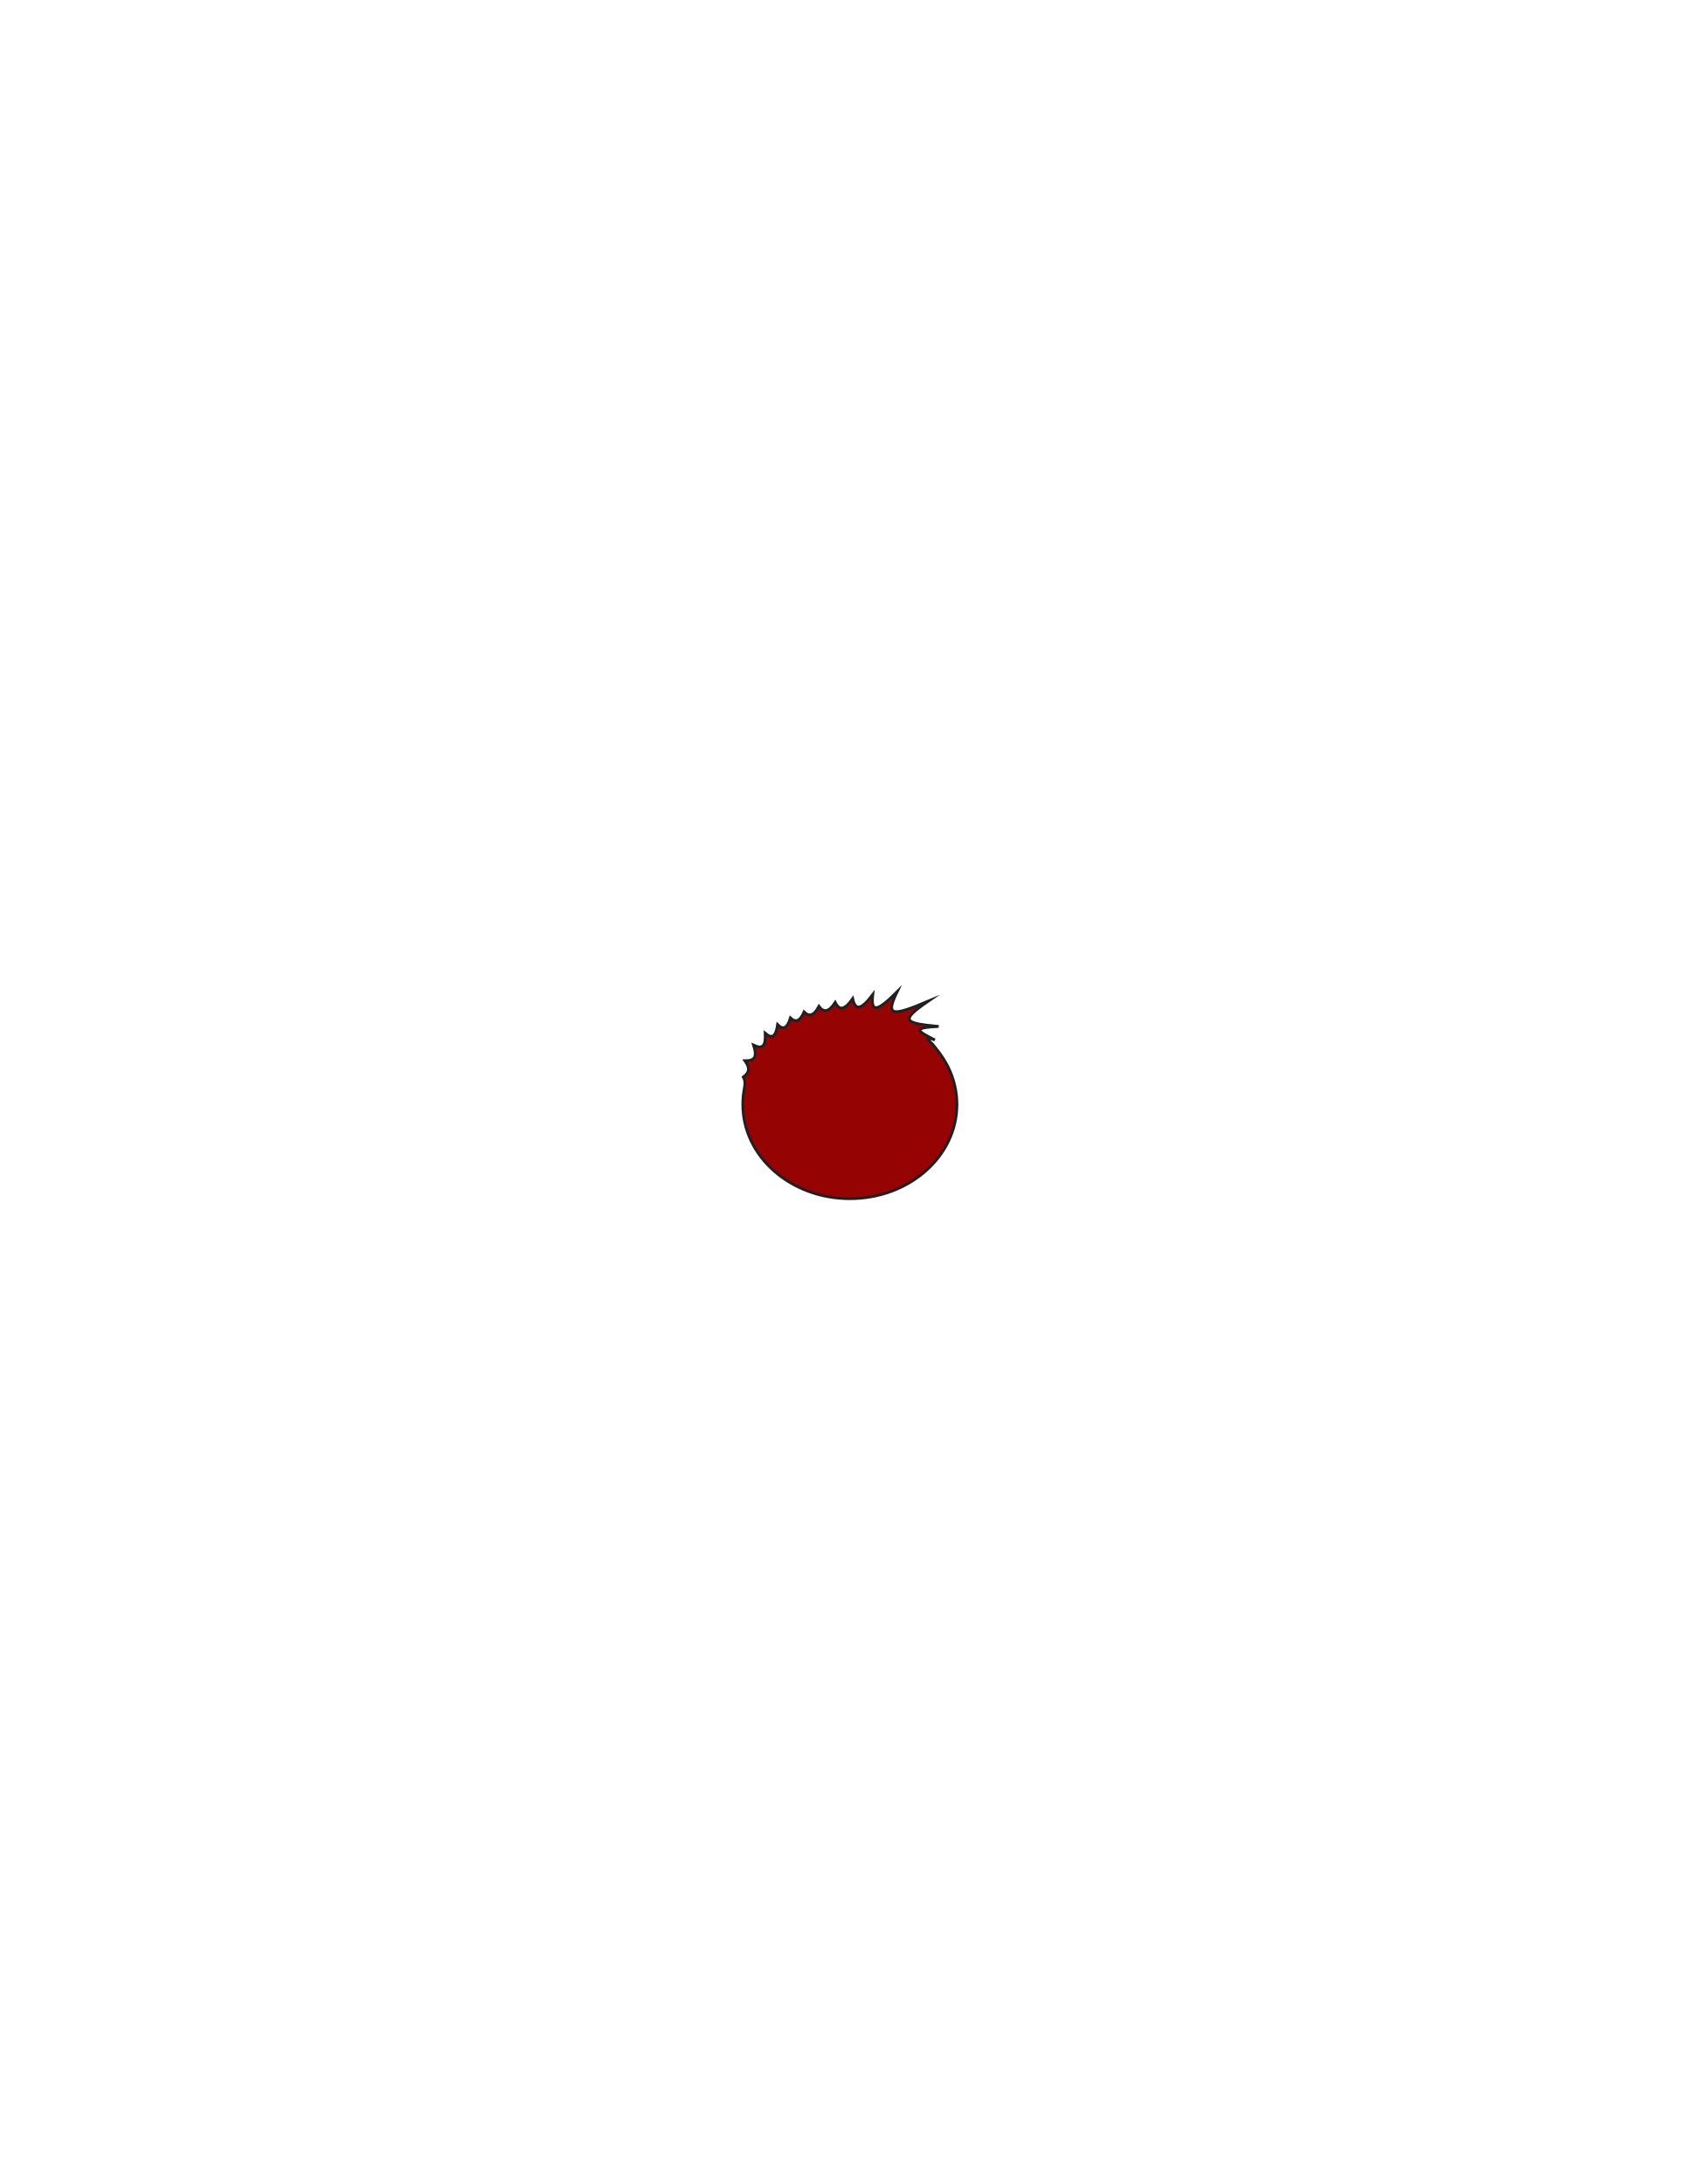
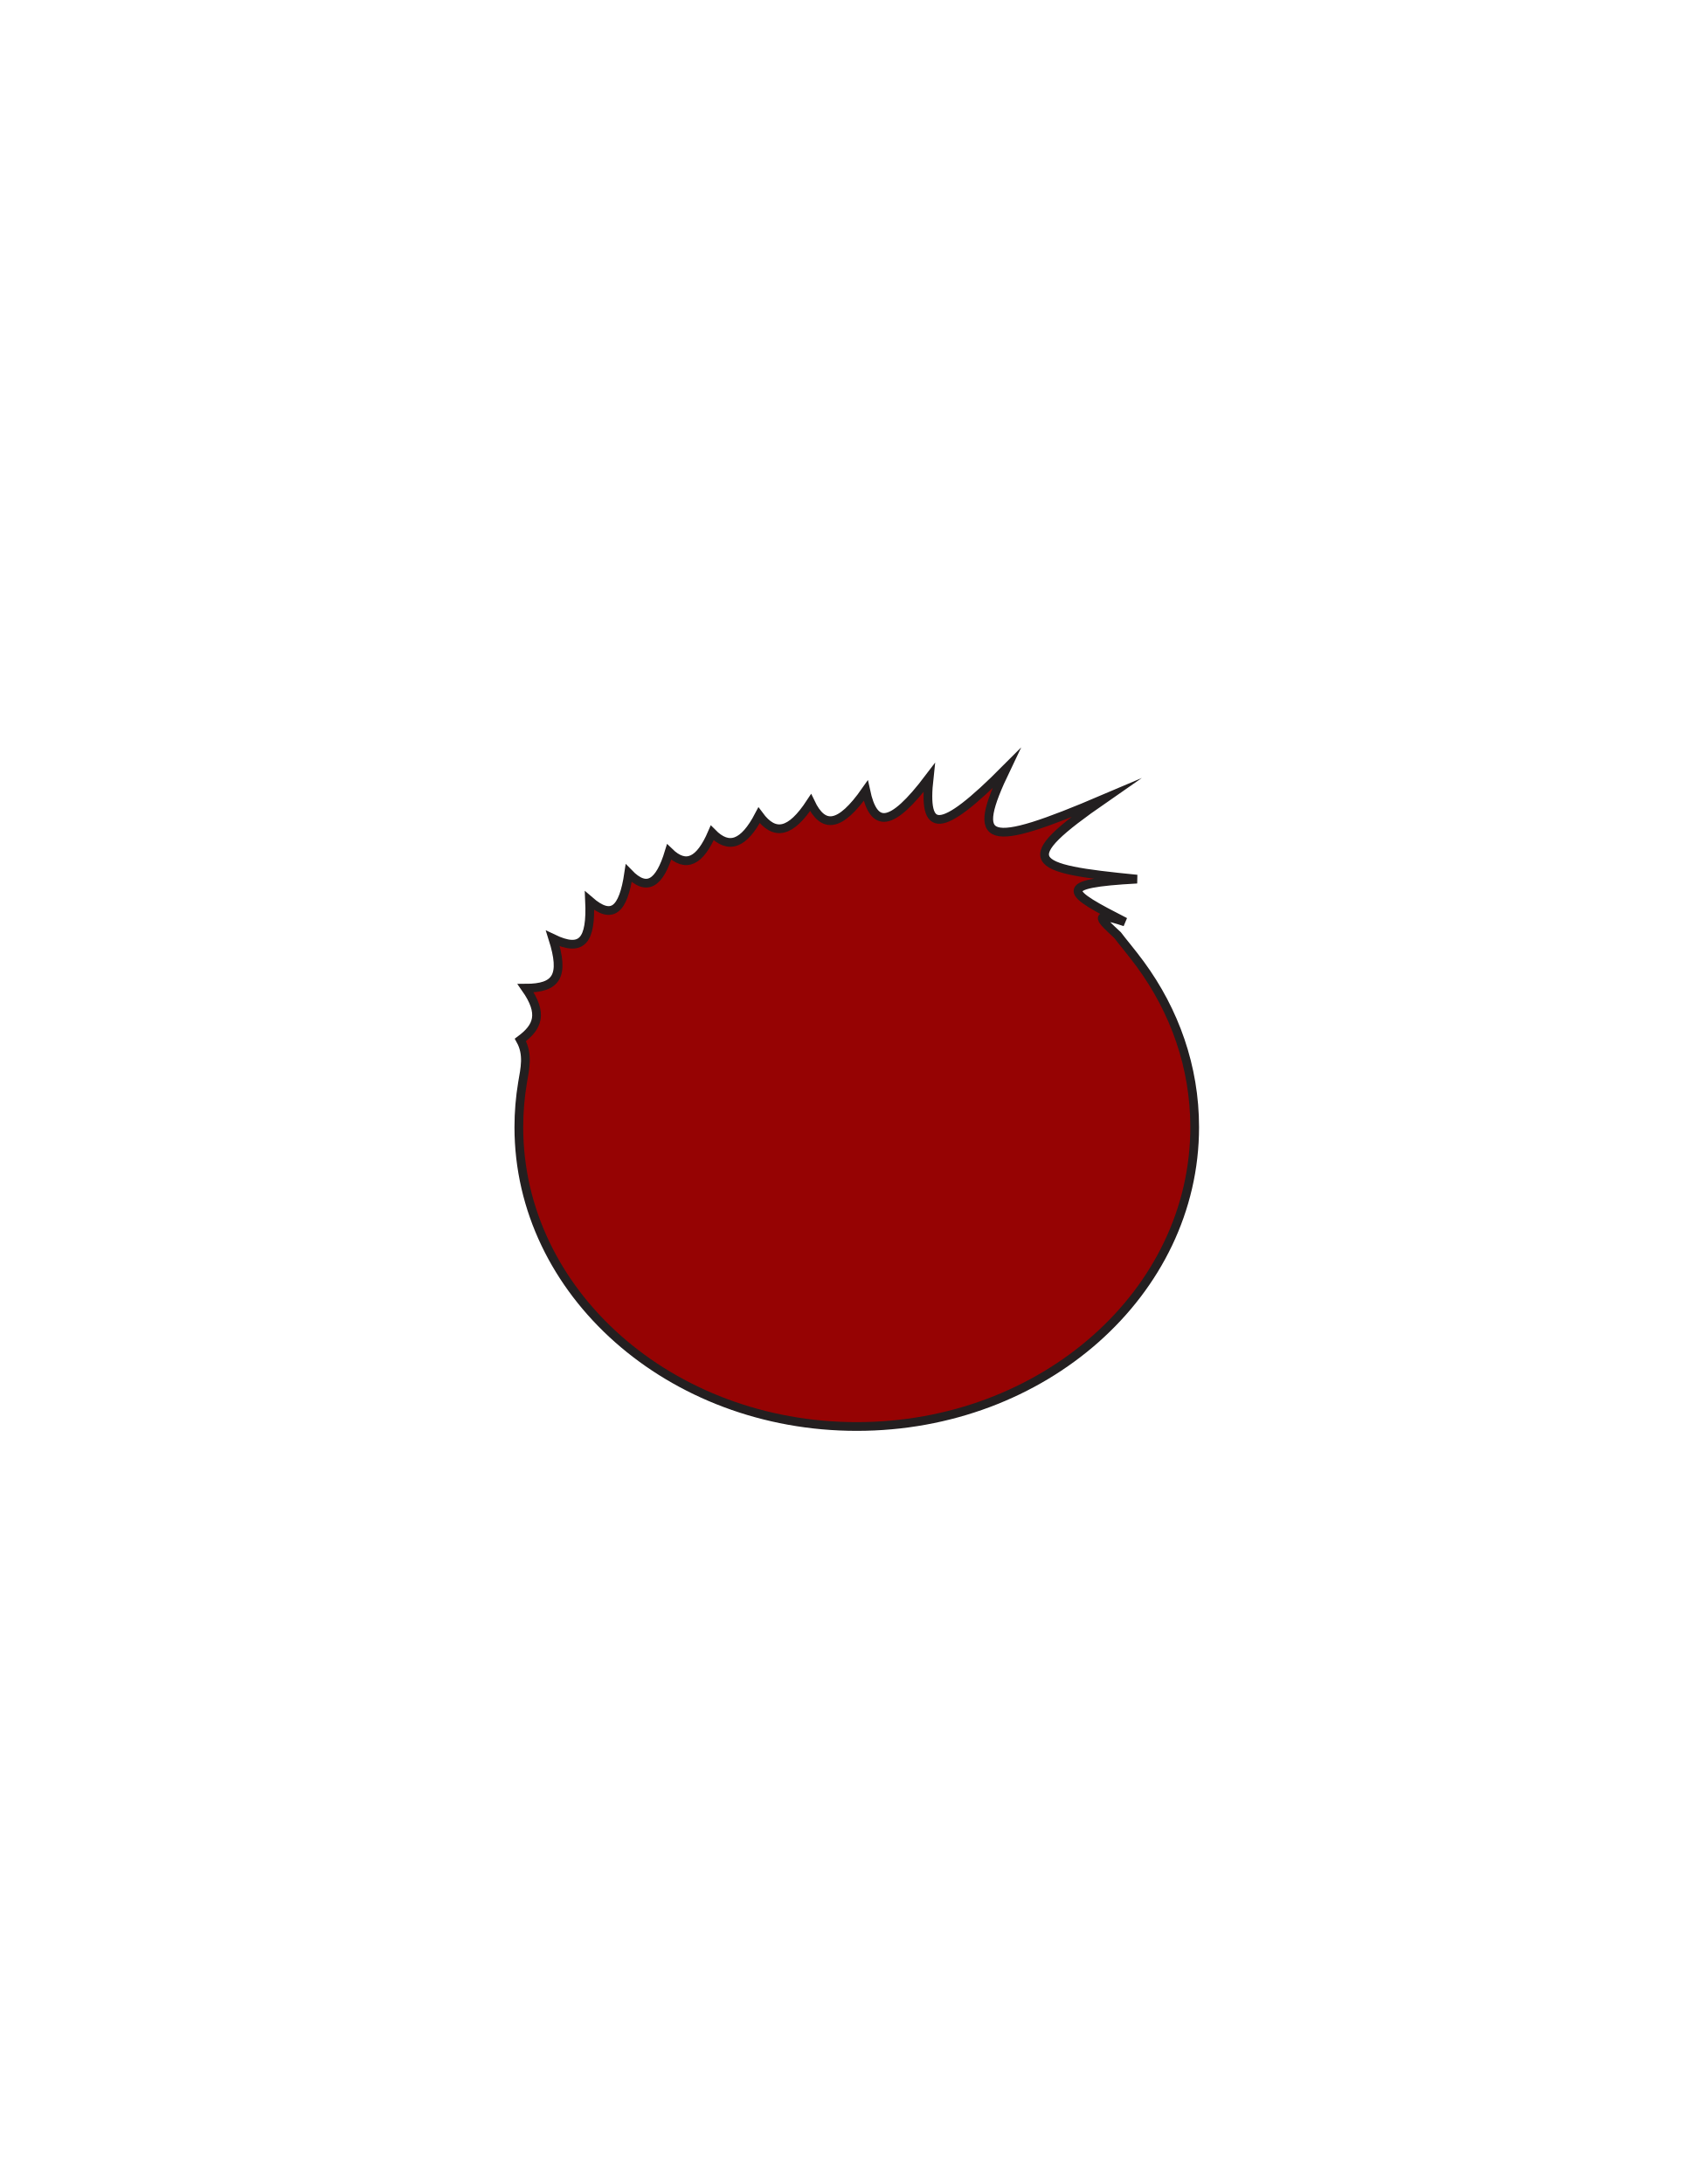
<svg xmlns="http://www.w3.org/2000/svg" version="1.1" id="Layer_1" x="0px" y="0px" width="612px" height="792px" viewBox="0 0 612 792" enable-background="new 0 0 612 792" xml:space="preserve">
-   <rect x="266.5" y="357.651" fill-opacity="0" fill="#231F20" width="81" height="78.206" />
-   <path id="SECONDARY_11_" fill="#960303" stroke="#231F20" stroke-miterlimit="10" d="M346.984,400.527  c0,18.865-17.383,34.159-38.825,34.159s-38.826-15.294-38.826-34.159c0-1.715,0.144-3.4,0.42-5.047  c0.278-1.647,0.689-3.256-0.242-4.906c2-1.474,2.659-2.988,0.601-5.901c3.601-0.004,4.487-1.407,3.131-5.668  c3.333,1.585,4.426,0.312,4.215-4.315c2.584,2.228,3.864,1.102,4.498-3.135c2.093,2.149,3.541,1.188,4.645-2.426  c1.938,1.874,3.532,1.095,4.95-2.178c1.898,1.914,3.62,1.335,5.383-2.01c1.787,2.405,3.615,2.043,5.917-1.445  c1.442,3,3.358,2.874,6.34-1.359c0.916,4.232,2.832,4.359,7.278-1.474c-0.702,6.321,1.127,6.683,8.854-1.039  c-4.177,8.662-2.455,9.241,11.266,3.433c-10.404,7.167-8.811,7.946,3.762,9.17c-9.531,0.516-8.084,1.477-1.37,4.89  c-3.986-1.325-2.706-0.199-0.86,1.499c0.527,0.702,1.619,1.975,2.608,3.313C344.686,387.28,346.984,393.667,346.984,400.527z" />
+   <rect x="179.188" y="272.486" fill-opacity="0" fill="#231F20" width="255.625" height="248.536" />
+   <path id="SECONDARY_11_" fill="#960303" stroke="#231F20" stroke-width="3.167" stroke-miterlimit="10" d="M433.185,408.745  c0,59.953-54.857,108.557-122.526,108.557S188.13,468.698,188.13,408.745c-0.001-5.45,0.453-10.807,1.325-16.041  c0.877-5.235,2.176-10.348-0.763-15.59c6.312-4.684,8.391-9.497,1.897-18.755c11.364-0.014,14.16-4.472,9.882-18.014  c10.52,5.038,13.968,0.991,13.301-13.713c8.155,7.079,12.195,3.5,14.195-9.964c6.606,6.831,11.174,3.775,14.658-7.71  c6.115,5.956,11.146,3.479,15.621-6.921c5.99,6.083,11.423,4.243,16.989-6.389c5.638,7.643,11.409,6.493,18.675-4.591  c4.55,9.534,10.597,9.132,20.009-4.319c2.891,13.451,8.938,13.853,22.97-4.685c-2.217,20.087,3.556,21.237,27.939-3.302  c-13.181,27.528-7.747,29.368,35.553,10.91c-32.834,22.775-27.805,25.252,11.872,29.144c-30.079,1.639-25.512,4.694-4.324,15.539  c-12.58-4.211-8.54-0.633-2.715,4.763c1.664,2.229,5.109,6.276,8.231,10.528C425.93,366.645,433.185,386.944,433.185,408.745z" />
</svg>
